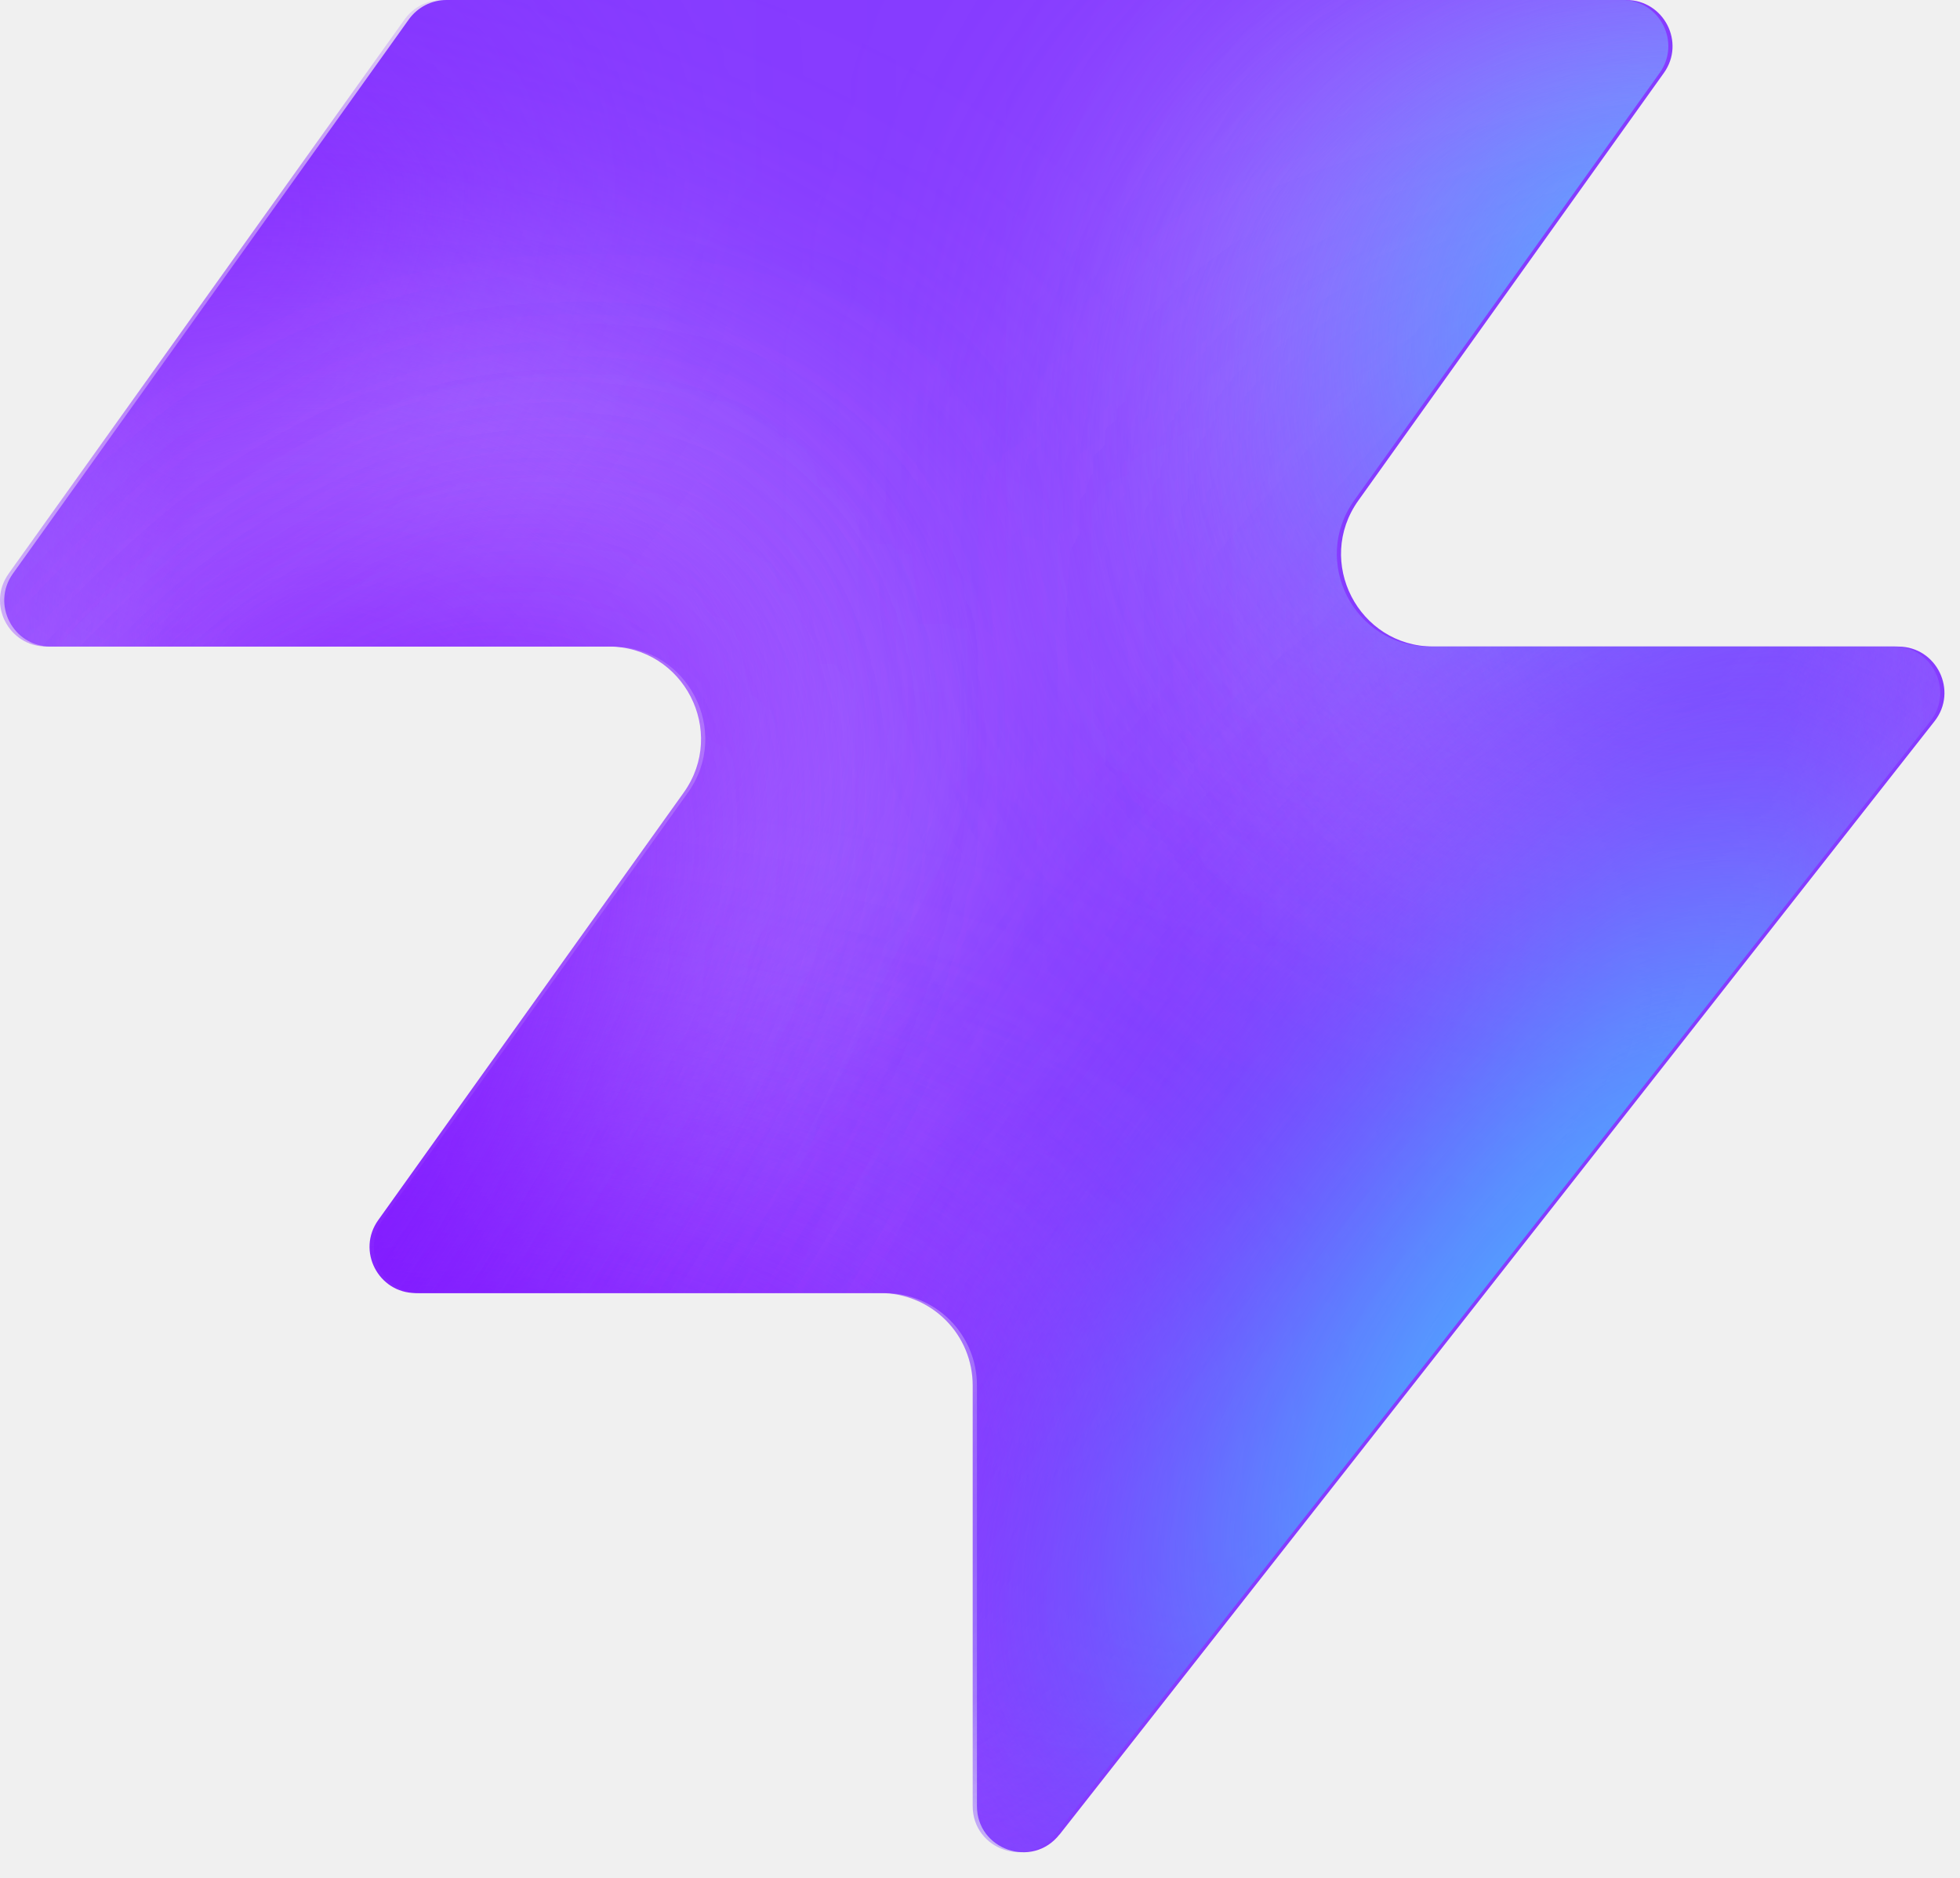
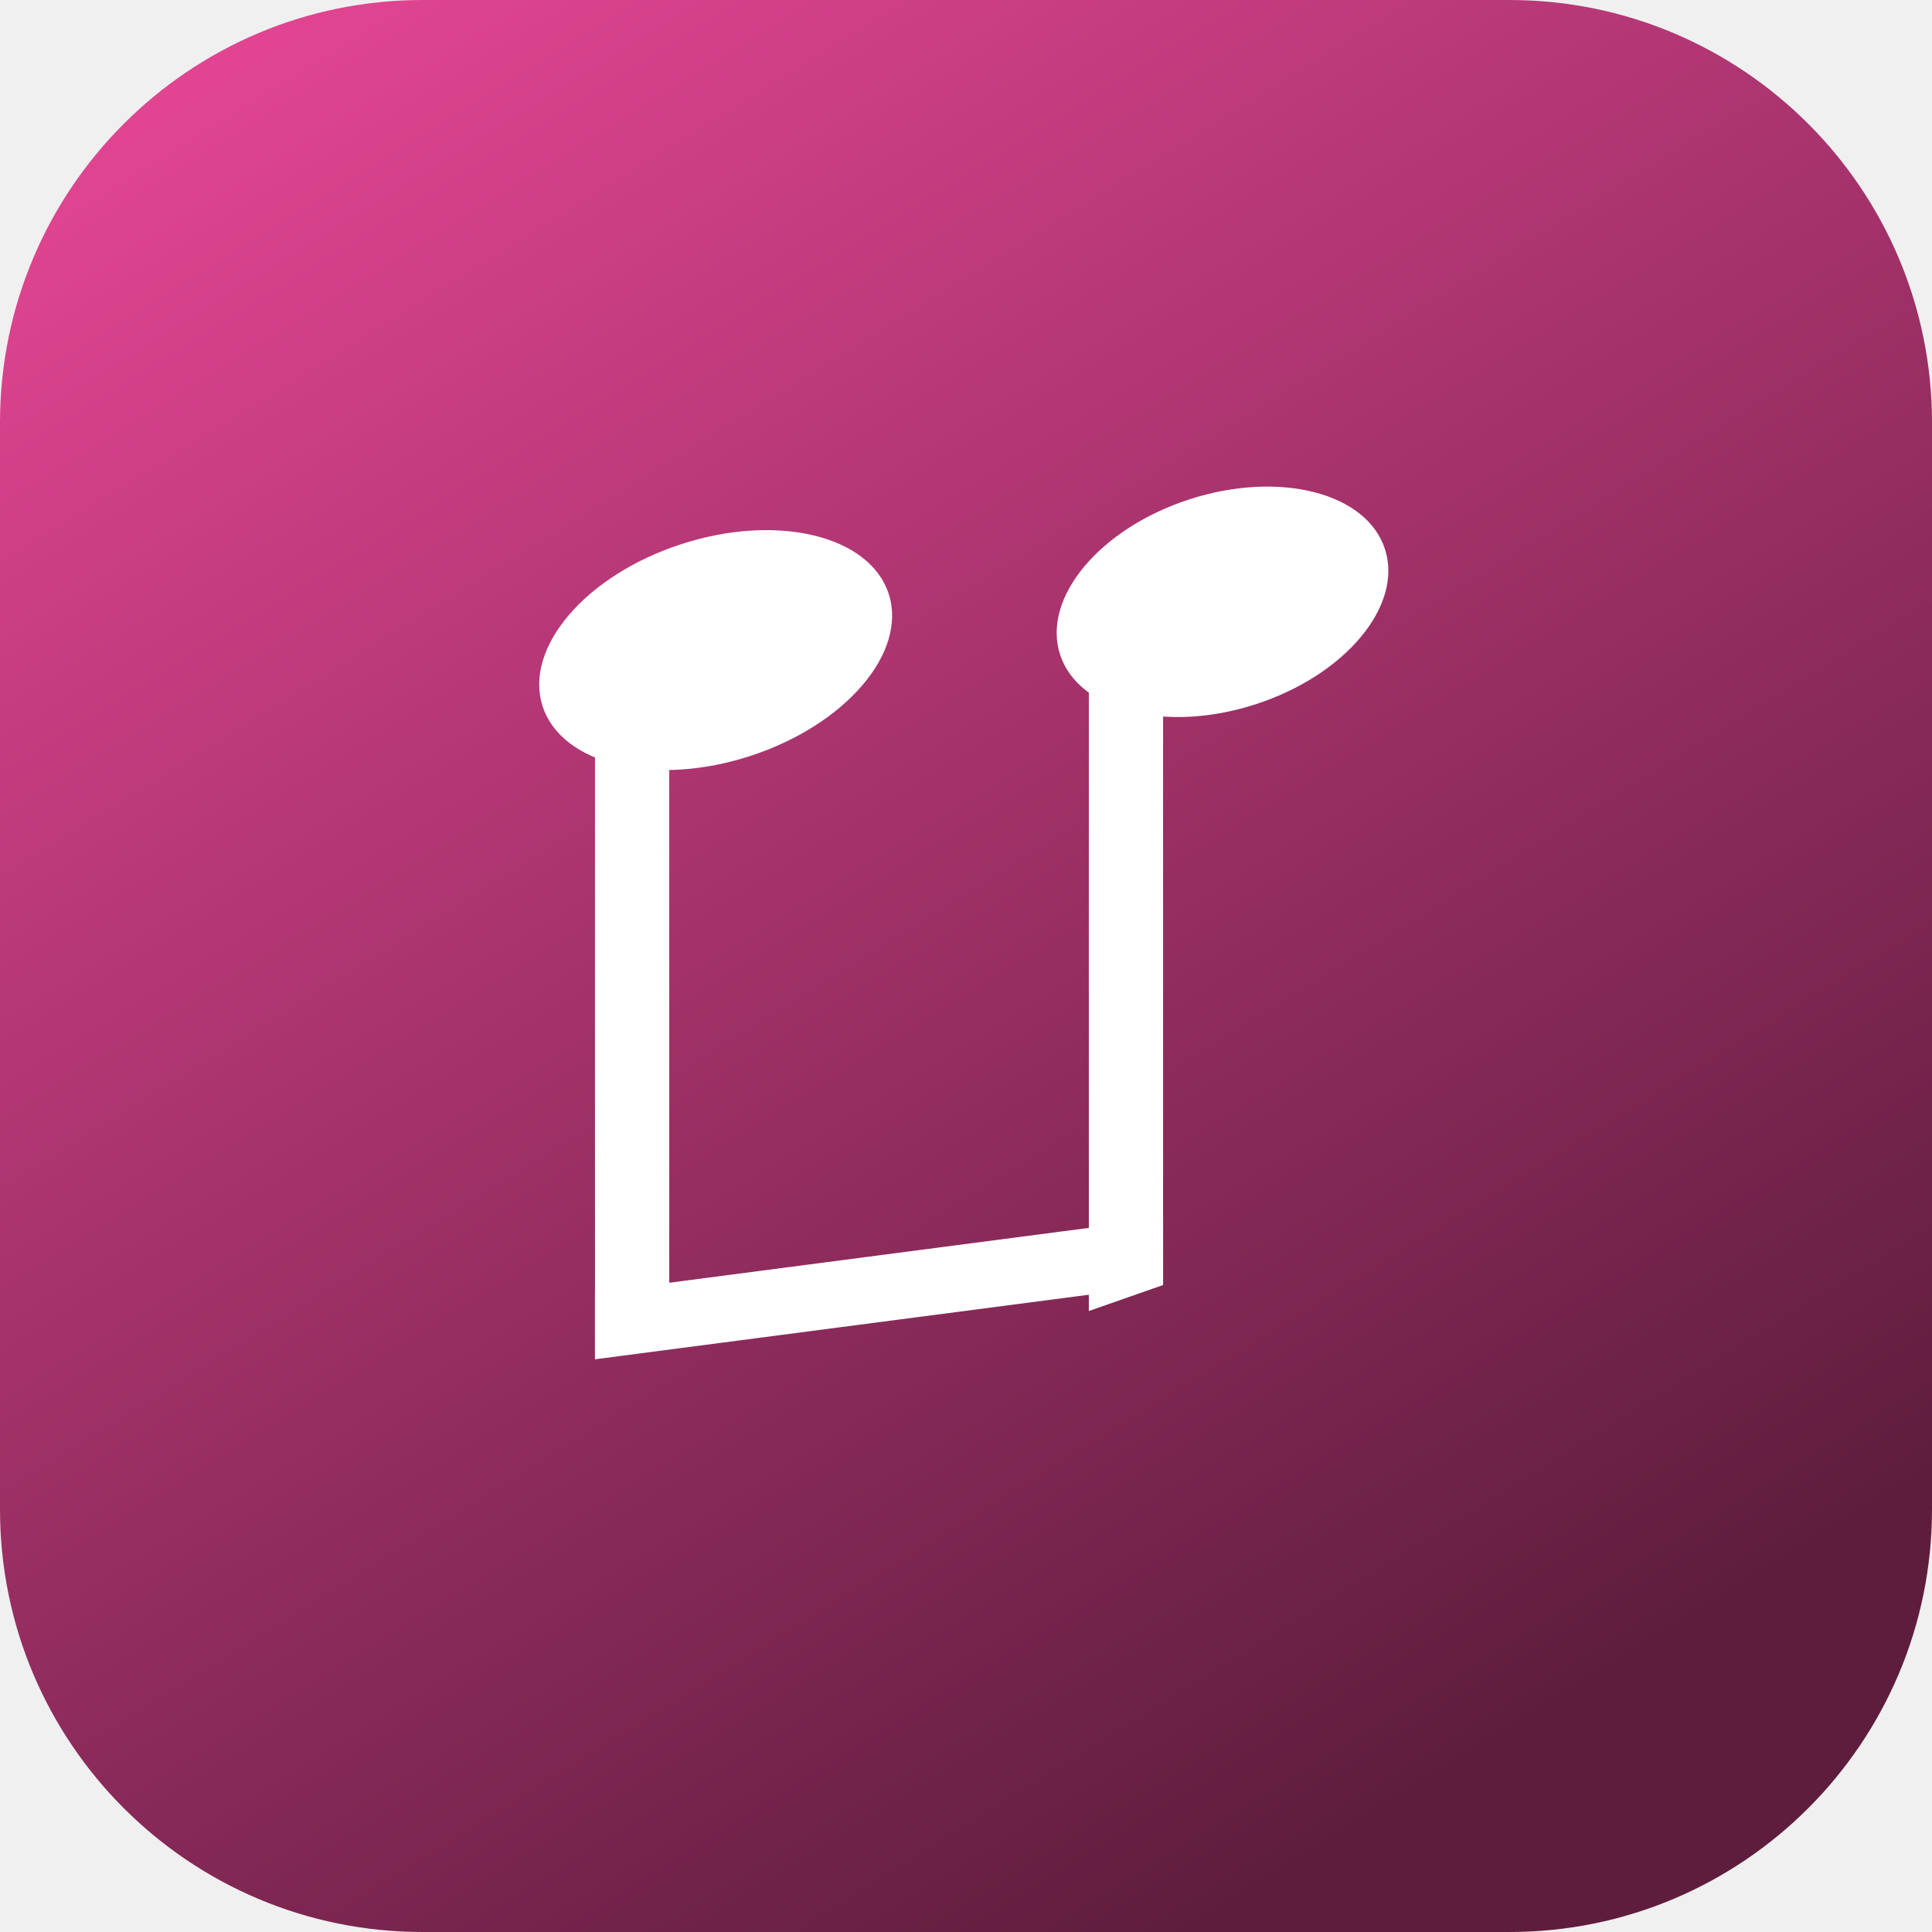
- <svg xmlns="http://www.w3.org/2000/svg" width="48" height="46" fill="none" viewBox="0 0 48 46">
-   <path fill="#863bff" d="M25.946 44.938c-.664.845-2.021.375-2.021-.698V33.937a2.26 2.26 0 0 0-2.262-2.262H10.287c-.92 0-1.456-1.04-.92-1.788l7.48-10.471c1.07-1.497 0-3.578-1.842-3.578H1.237c-.92 0-1.456-1.04-.92-1.788L10.013.474c.214-.297.556-.474.92-.474h28.894c.92 0 1.456 1.04.92 1.788l-7.48 10.471c-1.07 1.498 0 3.579 1.842 3.579h11.377c.943 0 1.473 1.088.89 1.83L25.947 44.94z" style="fill:#863bff;fill:color(display-p3 .525 .23 1);fill-opacity:1" />
-   <mask id="a" width="48" height="46" x="0" y="0" maskUnits="userSpaceOnUse" style="mask-type:alpha">
-     <path fill="#000" d="M25.842 44.938c-.664.844-2.021.375-2.021-.698V33.937a2.26 2.26 0 0 0-2.262-2.262H10.183c-.92 0-1.456-1.04-.92-1.788l7.48-10.471c1.07-1.498 0-3.579-1.842-3.579H1.133c-.92 0-1.456-1.04-.92-1.787L9.91.473c.214-.297.556-.474.92-.474h28.894c.92 0 1.456 1.04.92 1.788l-7.48 10.471c-1.07 1.498 0 3.578 1.842 3.578h11.377c.943 0 1.473 1.088.89 1.832L25.843 44.94z" style="fill:#000;fill-opacity:1" />
-   </mask>
-   <g mask="url(#a)">
-     <g filter="url(#b)">
-       <ellipse cx="5.508" cy="14.704" fill="#ede6ff" rx="5.508" ry="14.704" style="fill:#ede6ff;fill:color(display-p3 .927 .903 1);fill-opacity:1" transform="matrix(.00324 1 1 -.00324 -4.47 31.516)" />
-     </g>
-     <g filter="url(#c)">
-       <ellipse cx="10.399" cy="29.851" fill="#ede6ff" rx="10.399" ry="29.851" style="fill:#ede6ff;fill:color(display-p3 .927 .903 1);fill-opacity:1" transform="matrix(.00324 1 1 -.00324 -39.328 7.883)" />
-     </g>
-     <g filter="url(#d)">
-       <ellipse cx="5.508" cy="30.487" fill="#7e14ff" rx="5.508" ry="30.487" style="fill:#7e14ff;fill:color(display-p3 .492 .077 1);fill-opacity:1" transform="rotate(89.814 -25.913 -14.639)scale(1 -1)" />
-     </g>
-     <g filter="url(#e)">
-       <ellipse cx="5.508" cy="30.599" fill="#7e14ff" rx="5.508" ry="30.599" style="fill:#7e14ff;fill:color(display-p3 .492 .077 1);fill-opacity:1" transform="rotate(89.814 -32.644 -3.334)scale(1 -1)" />
-     </g>
-     <g filter="url(#f)">
-       <ellipse cx="5.508" cy="30.599" fill="#7e14ff" rx="5.508" ry="30.599" style="fill:#7e14ff;fill:color(display-p3 .492 .077 1);fill-opacity:1" transform="matrix(.00324 1 1 -.00324 -34.34 30.47)" />
-     </g>
-     <g filter="url(#g)">
-       <ellipse cx="14.072" cy="22.078" fill="#ede6ff" rx="14.072" ry="22.078" style="fill:#ede6ff;fill:color(display-p3 .927 .903 1);fill-opacity:1" transform="rotate(93.35 24.506 48.493)scale(-1 1)" />
-     </g>
-     <g filter="url(#h)">
-       <ellipse cx="3.47" cy="21.501" fill="#7e14ff" rx="3.47" ry="21.501" style="fill:#7e14ff;fill:color(display-p3 .492 .077 1);fill-opacity:1" transform="rotate(89.009 28.708 47.59)scale(-1 1)" />
-     </g>
-     <g filter="url(#i)">
-       <ellipse cx="3.47" cy="21.501" fill="#7e14ff" rx="3.47" ry="21.501" style="fill:#7e14ff;fill:color(display-p3 .492 .077 1);fill-opacity:1" transform="rotate(89.009 28.708 47.59)scale(-1 1)" />
-     </g>
-     <g filter="url(#j)">
-       <ellipse cx=".387" cy="8.972" fill="#7e14ff" rx="4.407" ry="29.108" style="fill:#7e14ff;fill:color(display-p3 .492 .077 1);fill-opacity:1" transform="rotate(39.51 .387 8.972)" />
-     </g>
-     <g filter="url(#k)">
-       <ellipse cx="47.523" cy="-6.092" fill="#7e14ff" rx="4.407" ry="29.108" style="fill:#7e14ff;fill:color(display-p3 .492 .077 1);fill-opacity:1" transform="rotate(37.892 47.523 -6.092)" />
-     </g>
-     <g filter="url(#l)">
-       <ellipse cx="41.412" cy="6.333" fill="#47bfff" rx="5.971" ry="9.665" style="fill:#47bfff;fill:color(display-p3 .28 .748 1);fill-opacity:1" transform="rotate(37.892 41.412 6.333)" />
-     </g>
-     <g filter="url(#m)">
-       <ellipse cx="-1.879" cy="38.332" fill="#7e14ff" rx="4.407" ry="29.108" style="fill:#7e14ff;fill:color(display-p3 .492 .077 1);fill-opacity:1" transform="rotate(37.892 -1.88 38.332)" />
-     </g>
-     <g filter="url(#n)">
-       <ellipse cx="-1.879" cy="38.332" fill="#7e14ff" rx="4.407" ry="29.108" style="fill:#7e14ff;fill:color(display-p3 .492 .077 1);fill-opacity:1" transform="rotate(37.892 -1.88 38.332)" />
-     </g>
-     <g filter="url(#o)">
-       <ellipse cx="35.651" cy="29.907" fill="#7e14ff" rx="4.407" ry="29.108" style="fill:#7e14ff;fill:color(display-p3 .492 .077 1);fill-opacity:1" transform="rotate(37.892 35.651 29.907)" />
-     </g>
-     <g filter="url(#p)">
-       <ellipse cx="38.418" cy="32.4" fill="#47bfff" rx="5.971" ry="15.297" style="fill:#47bfff;fill:color(display-p3 .28 .748 1);fill-opacity:1" transform="rotate(37.892 38.418 32.4)" />
-     </g>
+ <svg xmlns="http://www.w3.org/2000/svg" width="512" height="512" viewBox="0 0 512 512">
+   <defs>
+     <linearGradient id="brand" x1="0" y1="0" x2="0.62" y2="1">
+       <stop offset="0" stop-color="#EC4899" />
+       <stop offset="1" stop-color="#5E1D3D" />
+     </linearGradient>
+   </defs>
+   <rect width="512" height="512" rx="112" fill="url(#brand)" />
+   <g transform="translate(138 128) scale(0.492)" fill="#FFFFFF">
+     <ellipse cx="105" cy="90" rx="98" ry="60" transform="rotate(-18 105 90)" />
+     <ellipse cx="378" cy="64" rx="92" ry="58" transform="rotate(-18 378 64)" />
+     <polygon points="40,98 80,82 80,458 40,472" />
+     <polygon points="306,70 346,54 346,432 306,446" />
+     <polygon points="40,472 346,432 346,396 40,436" />
  </g>
-   <defs>
-     <filter id="b" width="60.045" height="41.654" x="-19.77" y="16.149" color-interpolation-filters="sRGB" filterUnits="userSpaceOnUse">
-       <feFlood flood-opacity="0" result="BackgroundImageFix" />
-       <feBlend in="SourceGraphic" in2="BackgroundImageFix" result="shape" />
-       <feGaussianBlur result="effect1_foregroundBlur_2002_17158" stdDeviation="7.659" />
-     </filter>
-     <filter id="c" width="90.34" height="51.437" x="-54.613" y="-7.533" color-interpolation-filters="sRGB" filterUnits="userSpaceOnUse">
-       <feFlood flood-opacity="0" result="BackgroundImageFix" />
-       <feBlend in="SourceGraphic" in2="BackgroundImageFix" result="shape" />
-       <feGaussianBlur result="effect1_foregroundBlur_2002_17158" stdDeviation="7.659" />
-     </filter>
-     <filter id="d" width="79.355" height="29.4" x="-49.64" y="2.03" color-interpolation-filters="sRGB" filterUnits="userSpaceOnUse">
-       <feFlood flood-opacity="0" result="BackgroundImageFix" />
-       <feBlend in="SourceGraphic" in2="BackgroundImageFix" result="shape" />
-       <feGaussianBlur result="effect1_foregroundBlur_2002_17158" stdDeviation="4.596" />
-     </filter>
-     <filter id="e" width="79.579" height="29.4" x="-45.045" y="20.029" color-interpolation-filters="sRGB" filterUnits="userSpaceOnUse">
-       <feFlood flood-opacity="0" result="BackgroundImageFix" />
-       <feBlend in="SourceGraphic" in2="BackgroundImageFix" result="shape" />
-       <feGaussianBlur result="effect1_foregroundBlur_2002_17158" stdDeviation="4.596" />
-     </filter>
-     <filter id="f" width="79.579" height="29.4" x="-43.513" y="21.178" color-interpolation-filters="sRGB" filterUnits="userSpaceOnUse">
-       <feFlood flood-opacity="0" result="BackgroundImageFix" />
-       <feBlend in="SourceGraphic" in2="BackgroundImageFix" result="shape" />
-       <feGaussianBlur result="effect1_foregroundBlur_2002_17158" stdDeviation="4.596" />
-     </filter>
-     <filter id="g" width="74.749" height="58.852" x="15.756" y="-17.901" color-interpolation-filters="sRGB" filterUnits="userSpaceOnUse">
-       <feFlood flood-opacity="0" result="BackgroundImageFix" />
-       <feBlend in="SourceGraphic" in2="BackgroundImageFix" result="shape" />
-       <feGaussianBlur result="effect1_foregroundBlur_2002_17158" stdDeviation="7.659" />
-     </filter>
-     <filter id="h" width="61.377" height="25.362" x="23.548" y="2.284" color-interpolation-filters="sRGB" filterUnits="userSpaceOnUse">
-       <feFlood flood-opacity="0" result="BackgroundImageFix" />
-       <feBlend in="SourceGraphic" in2="BackgroundImageFix" result="shape" />
-       <feGaussianBlur result="effect1_foregroundBlur_2002_17158" stdDeviation="4.596" />
-     </filter>
-     <filter id="i" width="61.377" height="25.362" x="23.548" y="2.284" color-interpolation-filters="sRGB" filterUnits="userSpaceOnUse">
-       <feFlood flood-opacity="0" result="BackgroundImageFix" />
-       <feBlend in="SourceGraphic" in2="BackgroundImageFix" result="shape" />
-       <feGaussianBlur result="effect1_foregroundBlur_2002_17158" stdDeviation="4.596" />
-     </filter>
-     <filter id="j" width="56.045" height="63.649" x="-27.636" y="-22.853" color-interpolation-filters="sRGB" filterUnits="userSpaceOnUse">
-       <feFlood flood-opacity="0" result="BackgroundImageFix" />
-       <feBlend in="SourceGraphic" in2="BackgroundImageFix" result="shape" />
-       <feGaussianBlur result="effect1_foregroundBlur_2002_17158" stdDeviation="4.596" />
-     </filter>
-     <filter id="k" width="54.814" height="64.646" x="20.116" y="-38.415" color-interpolation-filters="sRGB" filterUnits="userSpaceOnUse">
-       <feFlood flood-opacity="0" result="BackgroundImageFix" />
-       <feBlend in="SourceGraphic" in2="BackgroundImageFix" result="shape" />
-       <feGaussianBlur result="effect1_foregroundBlur_2002_17158" stdDeviation="4.596" />
-     </filter>
-     <filter id="l" width="33.541" height="35.313" x="24.641" y="-11.323" color-interpolation-filters="sRGB" filterUnits="userSpaceOnUse">
-       <feFlood flood-opacity="0" result="BackgroundImageFix" />
-       <feBlend in="SourceGraphic" in2="BackgroundImageFix" result="shape" />
-       <feGaussianBlur result="effect1_foregroundBlur_2002_17158" stdDeviation="4.596" />
-     </filter>
-     <filter id="m" width="54.814" height="64.646" x="-29.286" y="6.009" color-interpolation-filters="sRGB" filterUnits="userSpaceOnUse">
-       <feFlood flood-opacity="0" result="BackgroundImageFix" />
-       <feBlend in="SourceGraphic" in2="BackgroundImageFix" result="shape" />
-       <feGaussianBlur result="effect1_foregroundBlur_2002_17158" stdDeviation="4.596" />
-     </filter>
-     <filter id="n" width="54.814" height="64.646" x="-29.286" y="6.009" color-interpolation-filters="sRGB" filterUnits="userSpaceOnUse">
-       <feFlood flood-opacity="0" result="BackgroundImageFix" />
-       <feBlend in="SourceGraphic" in2="BackgroundImageFix" result="shape" />
-       <feGaussianBlur result="effect1_foregroundBlur_2002_17158" stdDeviation="4.596" />
-     </filter>
-     <filter id="o" width="54.814" height="64.646" x="8.244" y="-2.416" color-interpolation-filters="sRGB" filterUnits="userSpaceOnUse">
-       <feFlood flood-opacity="0" result="BackgroundImageFix" />
-       <feBlend in="SourceGraphic" in2="BackgroundImageFix" result="shape" />
-       <feGaussianBlur result="effect1_foregroundBlur_2002_17158" stdDeviation="4.596" />
-     </filter>
-     <filter id="p" width="39.409" height="43.623" x="18.713" y="10.588" color-interpolation-filters="sRGB" filterUnits="userSpaceOnUse">
-       <feFlood flood-opacity="0" result="BackgroundImageFix" />
-       <feBlend in="SourceGraphic" in2="BackgroundImageFix" result="shape" />
-       <feGaussianBlur result="effect1_foregroundBlur_2002_17158" stdDeviation="4.596" />
-     </filter>
-   </defs>
</svg>
